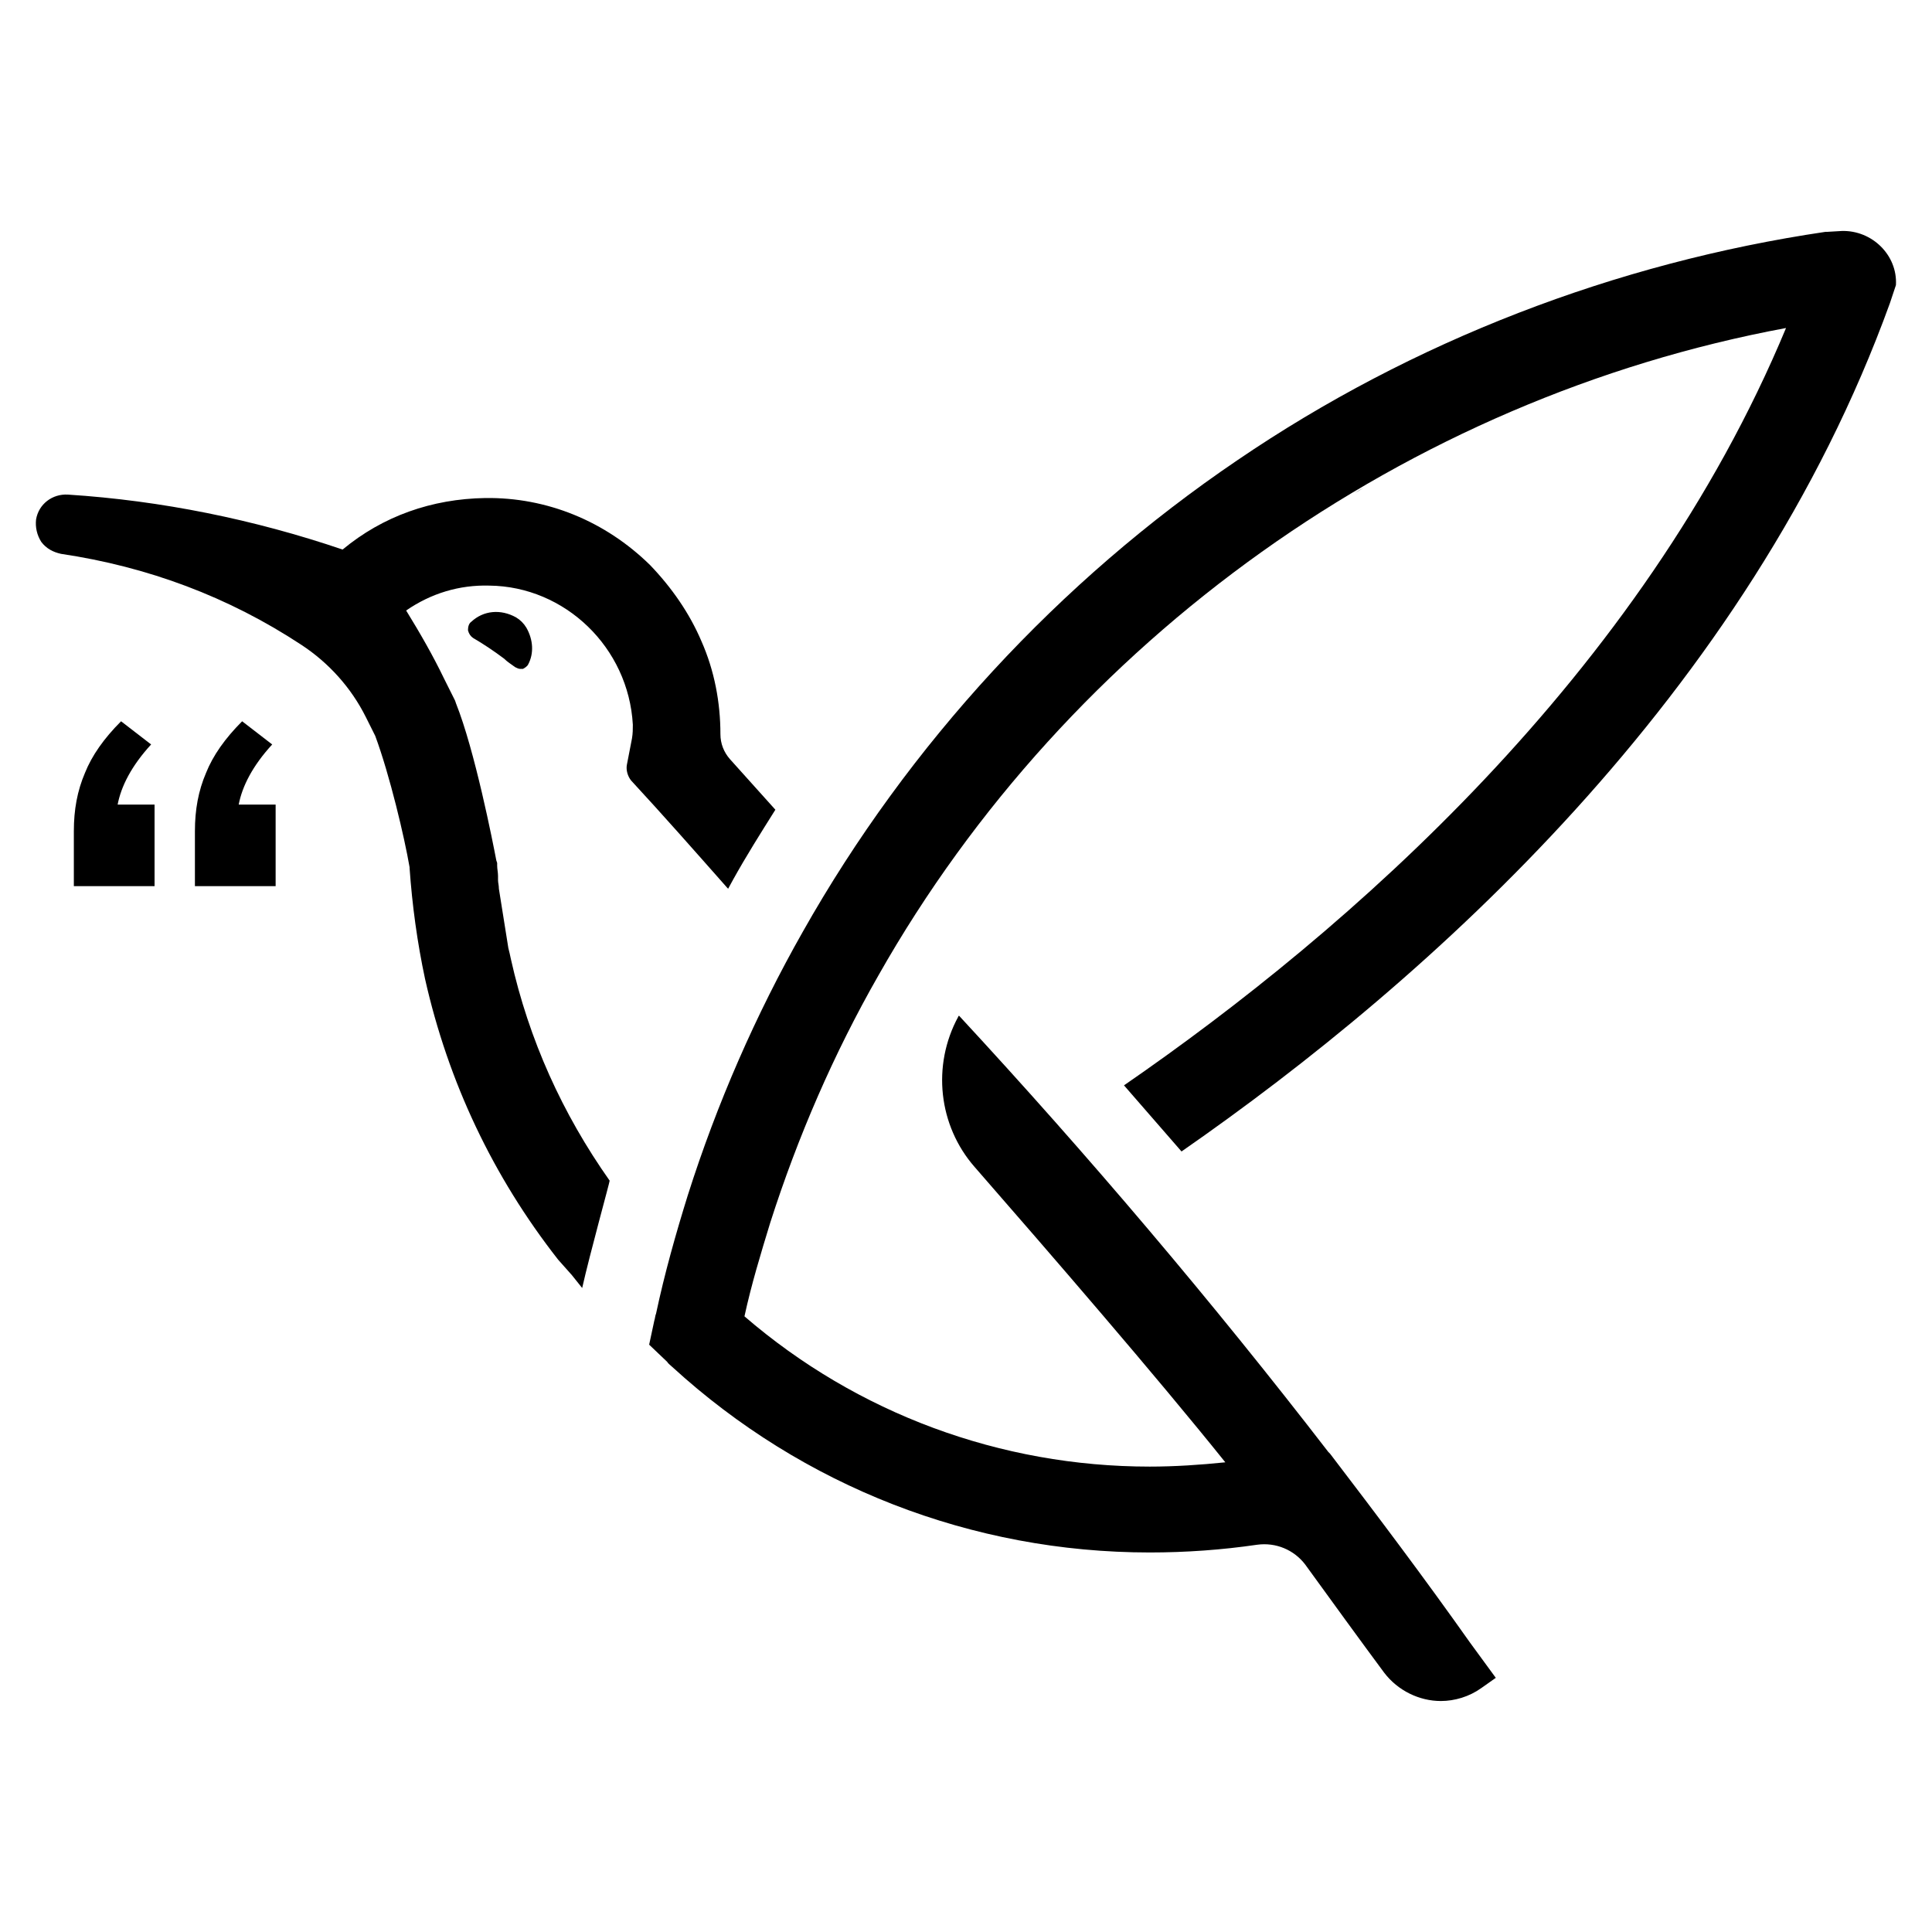
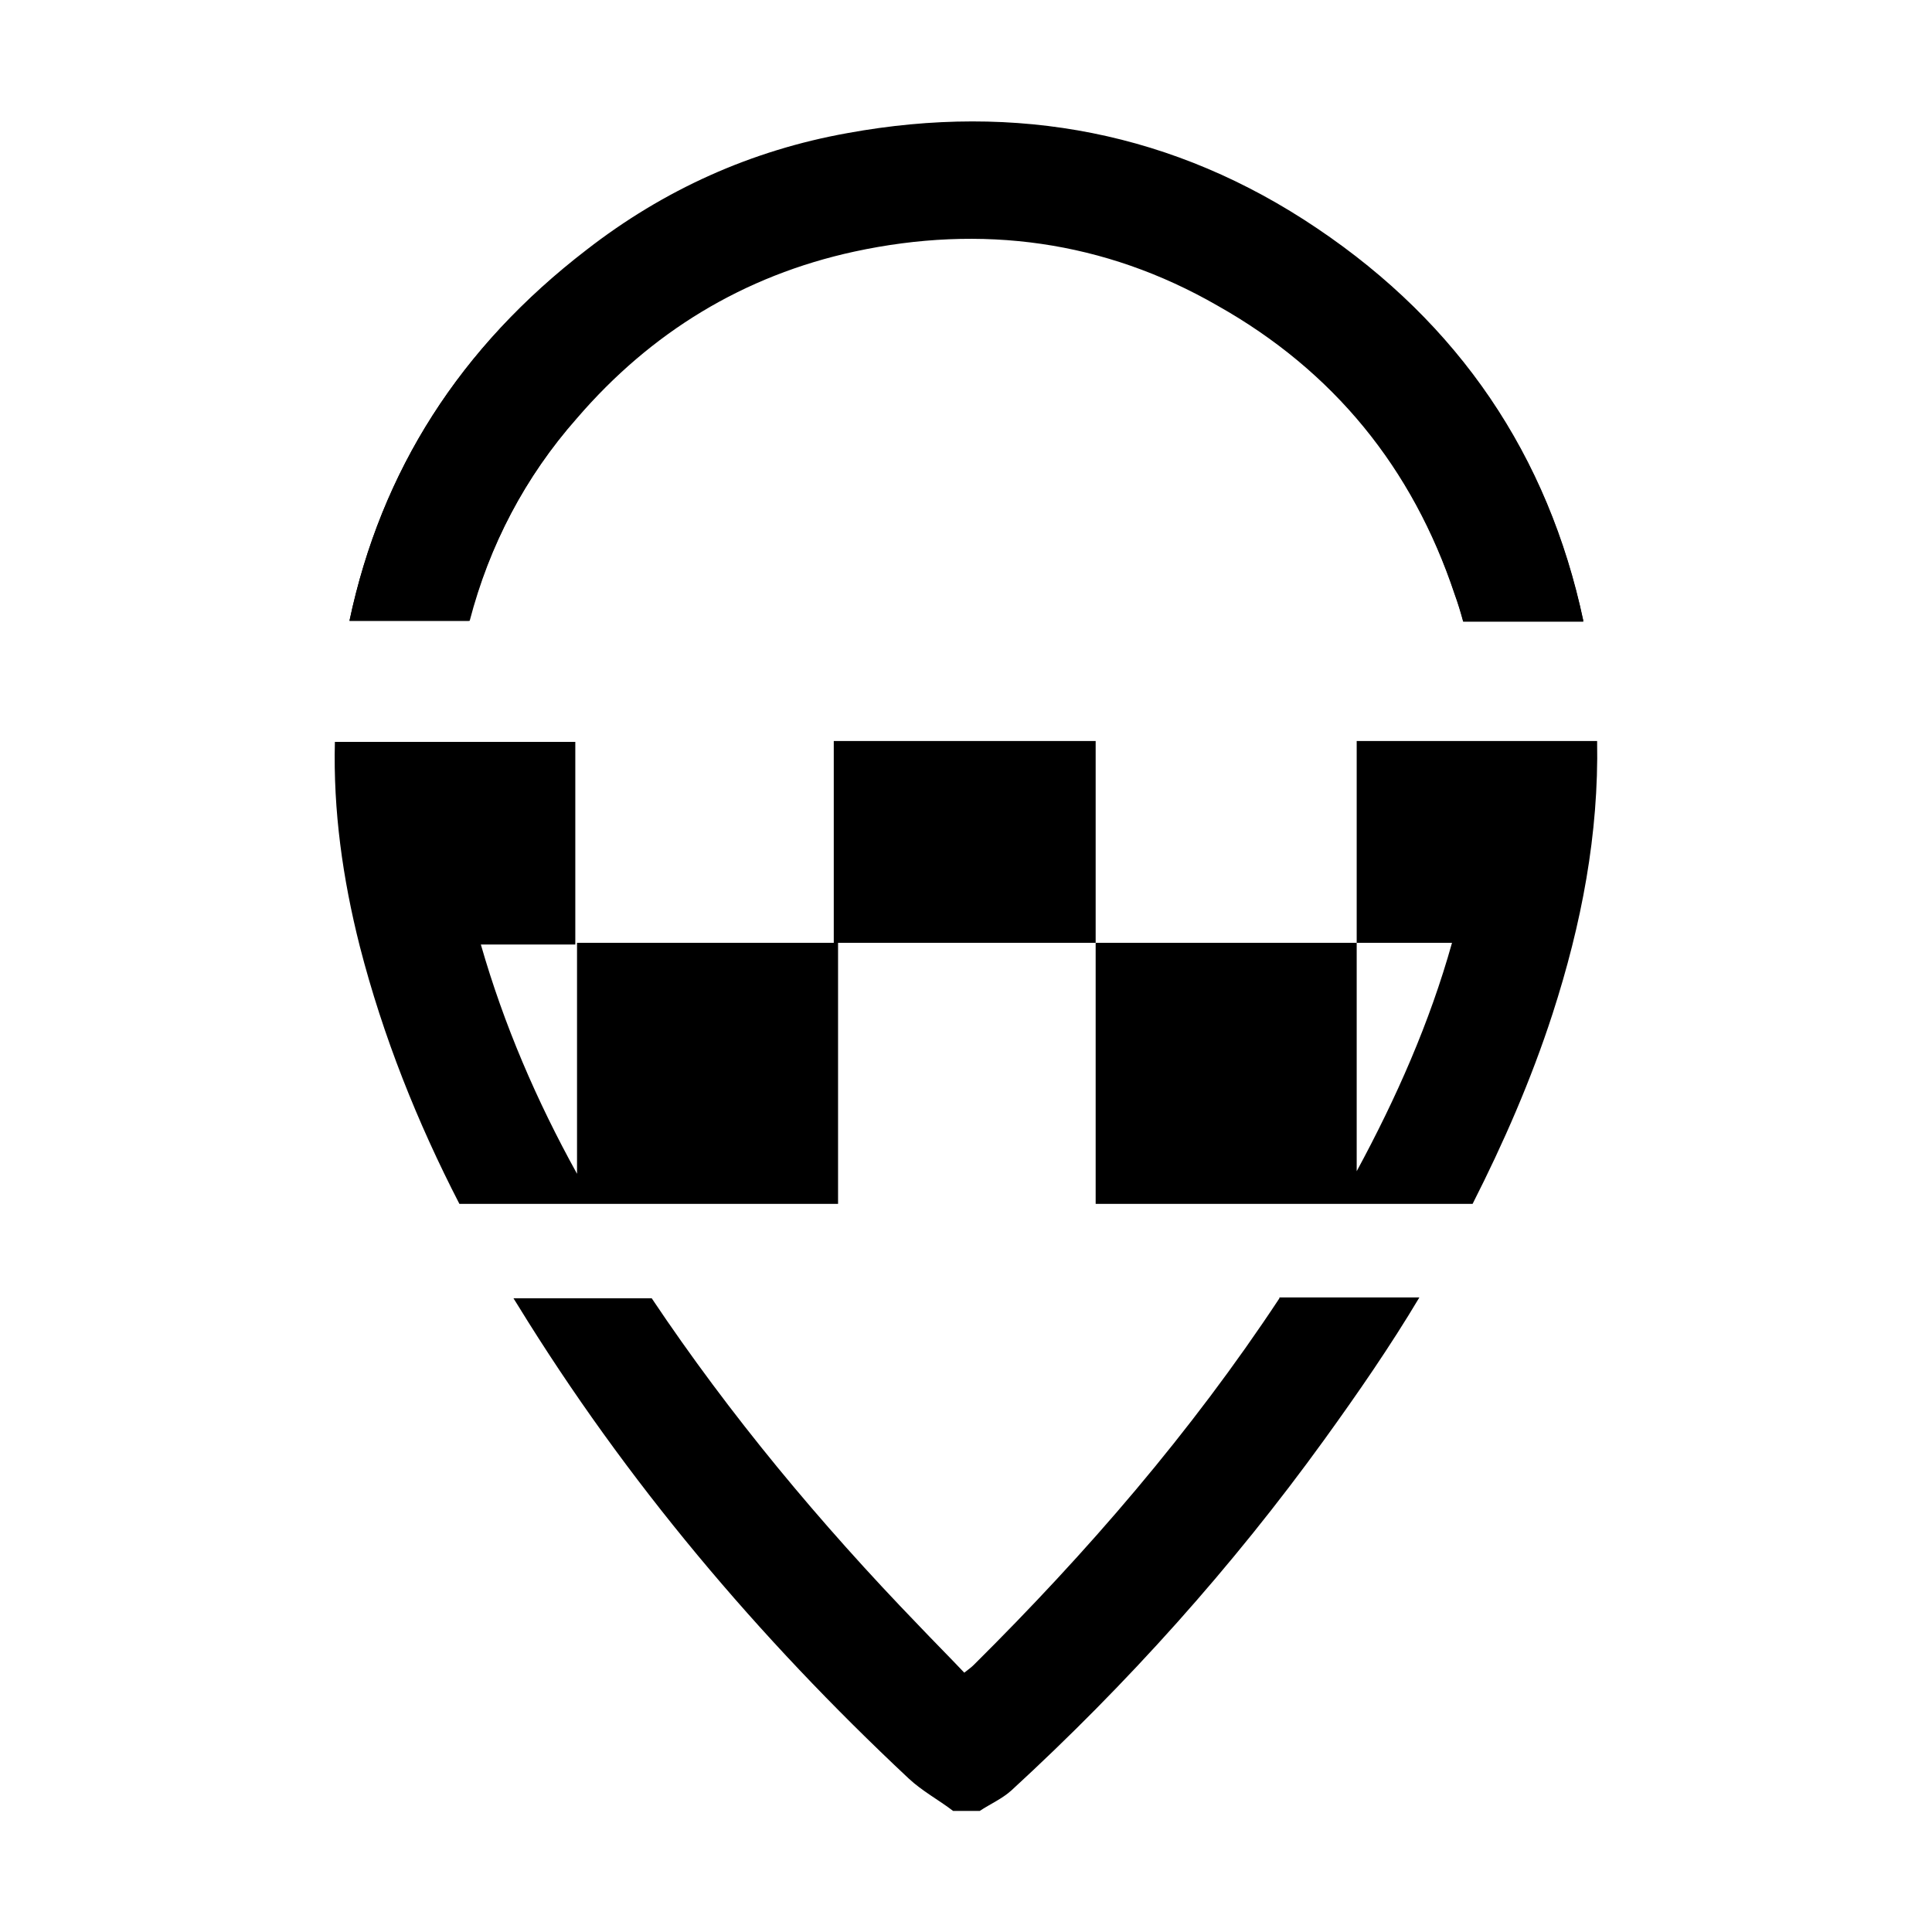
<svg xmlns="http://www.w3.org/2000/svg" version="1.1" id="Layer_1" x="0px" y="0px" viewBox="0 0 225 225" style="enable-background:new 0 0 225 225;" xml:space="preserve">
  <g>
+     <path d="M54.7,72.3c2.3-8.8,6.4-16.7,12.5-23.6c8.6-10,19.4-16.6,32.3-19.4c14.8-3.2,29.1-1.3,42.3,6.3   c13.5,7.6,22.7,18.9,27.6,33.6c0.4,1.1,0.7,2.1,1,3.2h14c-4.1-19.3-14.5-34.6-31-45.7c-16.6-11.2-35-14.7-54.7-11.1   c-11.2,2-21.4,6.6-30.4,13.6C53.6,40.4,44.4,54.8,40.7,72.3L54.7,72.3L54.7,72.3z" />
    <g>
-       <g>
-         <g>
-           <g>
-             <path d="M158.8,56.8c-0.3,0.2-0.7,0.4-1,0.6C158.2,57.2,158.5,57,158.8,56.8C158.8,56.9,158.8,56.8,158.8,56.8z" />
-             <path d="M220.8,33.2L220.8,33.2l-0.1,0.3c-0.2,0.6-0.4,1.2-0.6,1.8c-16.5,45.6-53.7,78.8-82.5,98.8l-6.7-7.7       c26.1-18,60.3-47.8,77.1-88.2c-44.1,8.2-83.5,36.2-105.7,75.4c-5.2,9.1-9.4,18.8-12.6,28.8c-1.1,3.6-2.2,7.2-3,10.9       c13.1,11.3,29.8,17.5,47.2,17.5c2.9,0,5.9-0.2,8.8-0.5c-8.1-10.1-20.3-24.2-29.2-34.4c-4.2-4.8-5-11.8-1.9-17.5       c0,0,0-0.1,0.1-0.1c15,16.2,29.5,33.3,43,50.8l0,0c0.1,0.1,0.1,0.1,0.2,0.2c5.5,7.2,11,14.5,16.3,22l3,4.1l-1.7,1.2       c-1.4,1-3.1,1.5-4.7,1.5c-2.5,0-5-1.2-6.6-3.3c-2.6-3.5-6.3-8.6-9.2-12.6c-1.3-1.7-3.4-2.6-5.6-2.3c-4.1,0.6-8.3,0.9-12.5,0.9       c-20.7,0-40.4-7.7-55.6-21.6c-0.2-0.2-0.5-0.4-0.6-0.6l-2.1-2l0.6-2.8c0.1-0.3,0.1-0.6,0.2-0.8c1-4.7,2.3-9.3,3.7-13.8       c3.4-10.7,7.9-21,13.4-30.7c12.3-21.8,29.8-40.8,50.6-54.9c20.4-13.9,44.1-23,68.5-26.6l0.2,0l1.7-0.1       C218,26.8,221,29.7,220.8,33.2z" />
-           </g>
-           <g>
-             <path d="M59,76.5c0.4,0.3,0.9,0.6,1.3,1c0.3,0.2,0.7,0.1,0.9-0.2c0.6-1.1,0.7-2.5-0.2-3.9c-0.3-0.5-0.6-0.8-1.1-1.1       c-1.8-1-3.6-0.6-4.7,0.5c-0.4,0.4-0.3,1.1,0.2,1.4C56.5,74.8,57.7,75.6,59,76.5z" />
-             <path d="M60.6,77.9c-0.2,0-0.4-0.1-0.6-0.2c-0.4-0.3-0.9-0.6-1.3-1l0,0c-1.2-0.9-2.4-1.7-3.6-2.4c-0.3-0.2-0.5-0.5-0.6-0.9       c0-0.4,0.1-0.8,0.4-1c1.4-1.3,3.4-1.5,5.2-0.5c0.5,0.3,0.9,0.7,1.2,1.2c0.8,1.4,0.9,3,0.2,4.3c-0.1,0.2-0.4,0.4-0.6,0.5       C60.8,77.9,60.7,77.9,60.6,77.9z M59.2,76.2c0.4,0.3,0.9,0.6,1.3,1c0,0,0.1,0.1,0.2,0c0,0,0.1,0,0.1-0.1       c0.6-1.1,0.5-2.4-0.1-3.6c-0.2-0.4-0.6-0.7-1-0.9c-1.8-1-3.4-0.4-4.3,0.4c-0.1,0.1-0.2,0.3-0.2,0.4c0,0.2,0.1,0.3,0.2,0.4       C56.7,74.5,58,75.3,59.2,76.2L59.2,76.2z" />
-           </g>
-         </g>
-       </g>
-       <g>
-         <path d="M18,93.8v9.4H8.6v-6.4c0-2.5,0.4-4.7,1.3-6.8c0.8-2,2.2-4,4.2-6l3.5,2.7c-2.3,2.5-3.5,4.9-3.9,7H18z M32.1,93.8v9.4h-9.4     v-6.4c0-2.5,0.4-4.7,1.3-6.8c0.8-2,2.2-4,4.2-6l3.5,2.7c-2.3,2.5-3.5,4.9-3.9,7H32.1z" />
-       </g>
+       <path d="M67.2,48.6c8.6-10,19.4-16.6,32.3-19.4c14.8-3.2,29.1-1.3,42.3,6.3c13.5,7.6,22.7,18.9,27.6,33.6c0.4,1.1,0.7,2.1,1,3.2    h14c-4.1-19.3-14.5-34.6-31-45.7c-16.6-11.2-35-14.7-54.7-11.1c-11.2,2-21.4,6.6-30.4,13.6C53.6,40.4,44.4,54.8,40.7,72.3h13.9    C57,63.5,61.1,55.6,67.2,48.6z" />
    </g>
-     <path d="M66.6,148.5l1.2,1.5c0.9-4,3.2-12.3,3.2-12.5c-5.5-7.8-9.4-16.4-11.5-25.8c-0.1-0.5-0.2-0.9-0.3-1.3l-1.1-6.9   c0-0.4-0.1-0.7-0.1-1l0-0.5c0-0.4-0.1-0.8-0.1-1.2c0-0.1,0-0.2,0-0.3l-0.1-0.3c-0.4-2.1-2.5-12.8-4.7-18.3L53,81.6L51.7,79   c-1.3-2.7-2.8-5.3-4.4-7.9c2.9-2,6.2-3,9.7-2.9c8.8,0.1,16.2,7.2,16.7,16.2c0,0.5,0,1-0.1,1.6l-0.6,3.1c-0.1,0.6,0.1,1.3,0.5,1.8   l0,0c3.7,4,7.4,8.2,11.2,12.5l0.1,0.1c0.2-0.4,0.4-0.7,0.6-1.1c1.5-2.7,3.2-5.4,4.9-8.1l-5.3-5.9c-0.7-0.8-1.1-1.8-1.1-2.9l0,0   c0-3.7-0.7-7.4-2.2-10.8c-1.4-3.3-3.5-6.3-6-8.9c-5.2-5.1-12-7.9-19.2-7.8c-6.2,0.1-11.9,2.1-16.6,6c-10.3-3.5-21.1-5.7-32-6.4   c-1.8-0.1-3.4,1.1-3.7,2.9c-0.1,0.9,0.1,1.8,0.6,2.6c0.6,0.8,1.4,1.2,2.3,1.4c10.1,1.5,19.5,5,28,10.6c3.2,2.1,5.8,5,7.5,8.4   l1.1,2.2c1.7,4.6,3.4,11.8,4,15.3l0,0.1c0.3,4.3,0.9,8.7,1.8,12.9c2.7,12,7.9,23,15.5,32.7L66.6,148.5z" />
+     <path d="M149,151.2c-10.3,15.6-22.4,29.6-35.6,42.7c-0.3,0.3-0.6,0.5-1.1,0.9c-1.8-1.9-3.6-3.7-5.4-5.6c-11.4-11.8-21.9-24.4-31-38   H59.8c0.2,0.3,0.3,0.5,0.5,0.8c12.6,20.5,28,38.7,45.5,55.1c1.6,1.5,3.5,2.5,5.2,3.8c1,0,2.1,0,3.1,0c1.2-0.8,2.6-1.4,3.7-2.4   c13.5-12.4,25.7-26,36.4-40.8c3.9-5.4,7.7-10.9,11.1-16.6H149z" />
+     <path d="M127.6,86.3v23.5H97.6v30.4H53.5c-4.9-9.5-8.9-19.5-11.6-30c-2-7.9-3.1-15.8-2.9-23.8h28V110h-11   c2.7,9.4,6.5,18.2,11.2,26.7v-26.9h29.9V86.3L127.6,86.3L127.6,86.3z" />
+     <path d="M180.8,118.1c-2.5,7.7-5.7,15-9.3,22.1h-43.9v-30.4h30.4v26.6c4.6-8.5,8.5-17.3,11.1-26.6h-11.1V86.3h28   C186.2,97.1,184.2,107.6,180.8,118.1z" />
  </g>
</svg>
